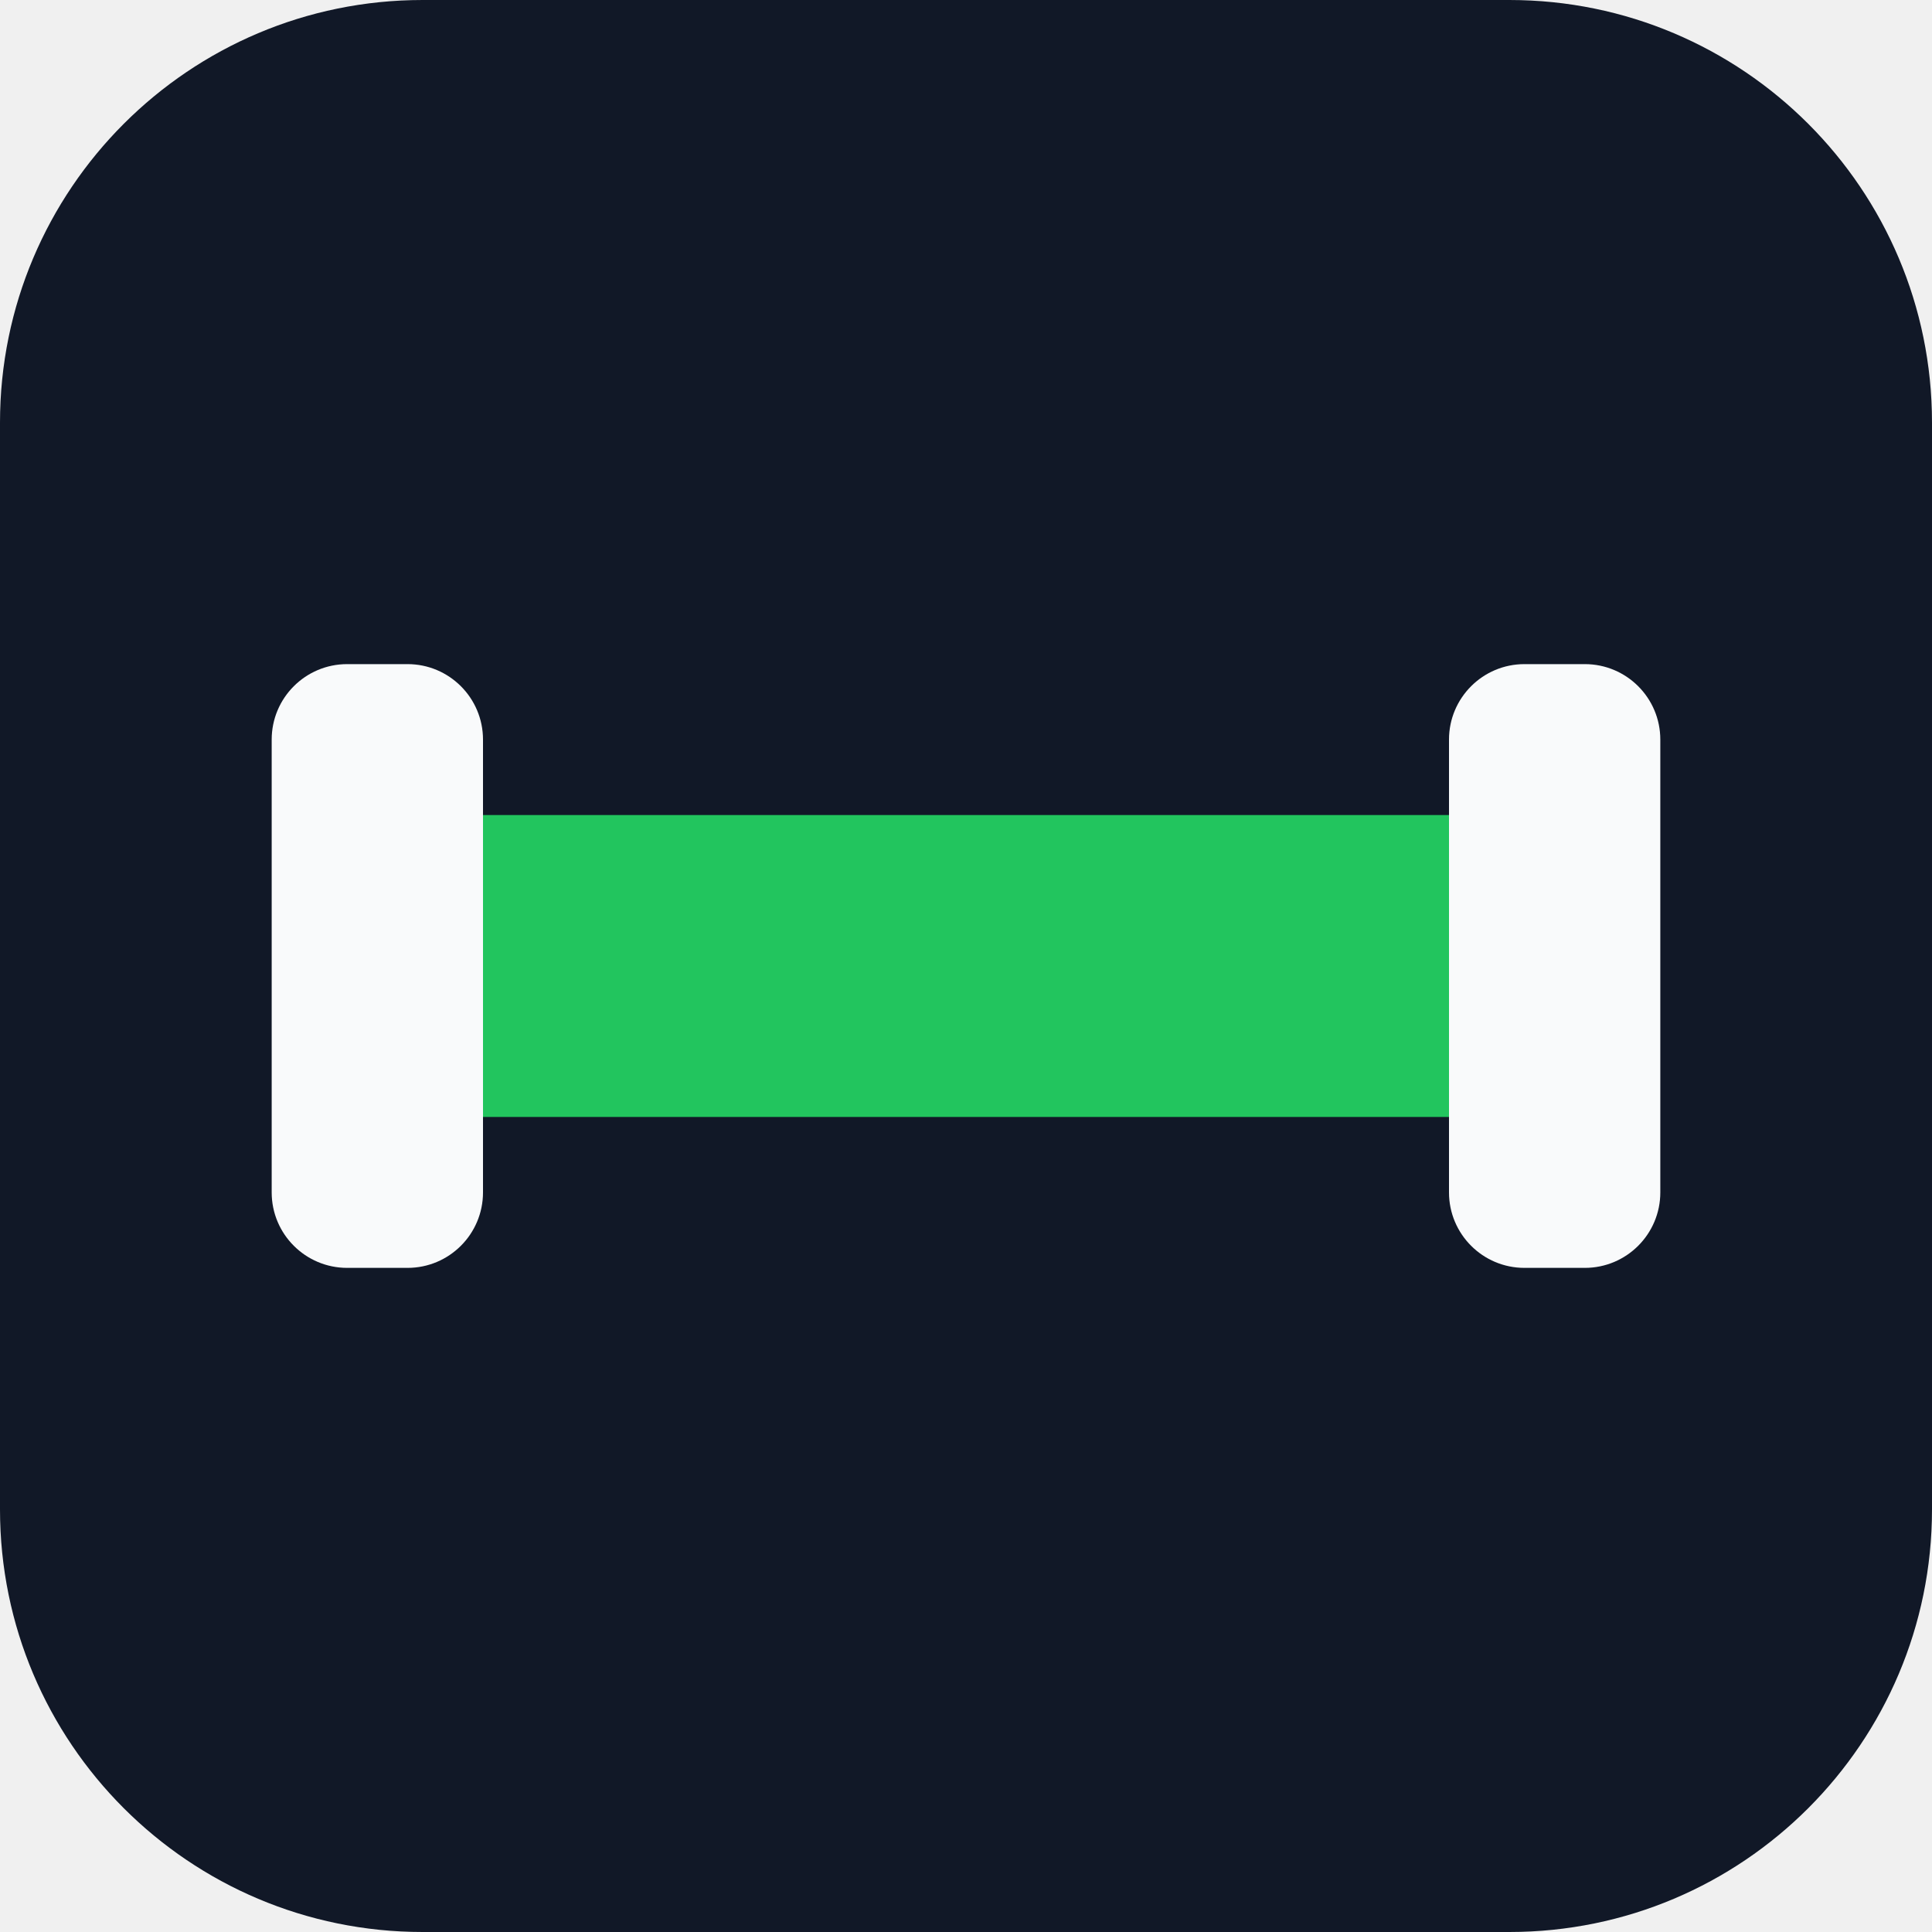
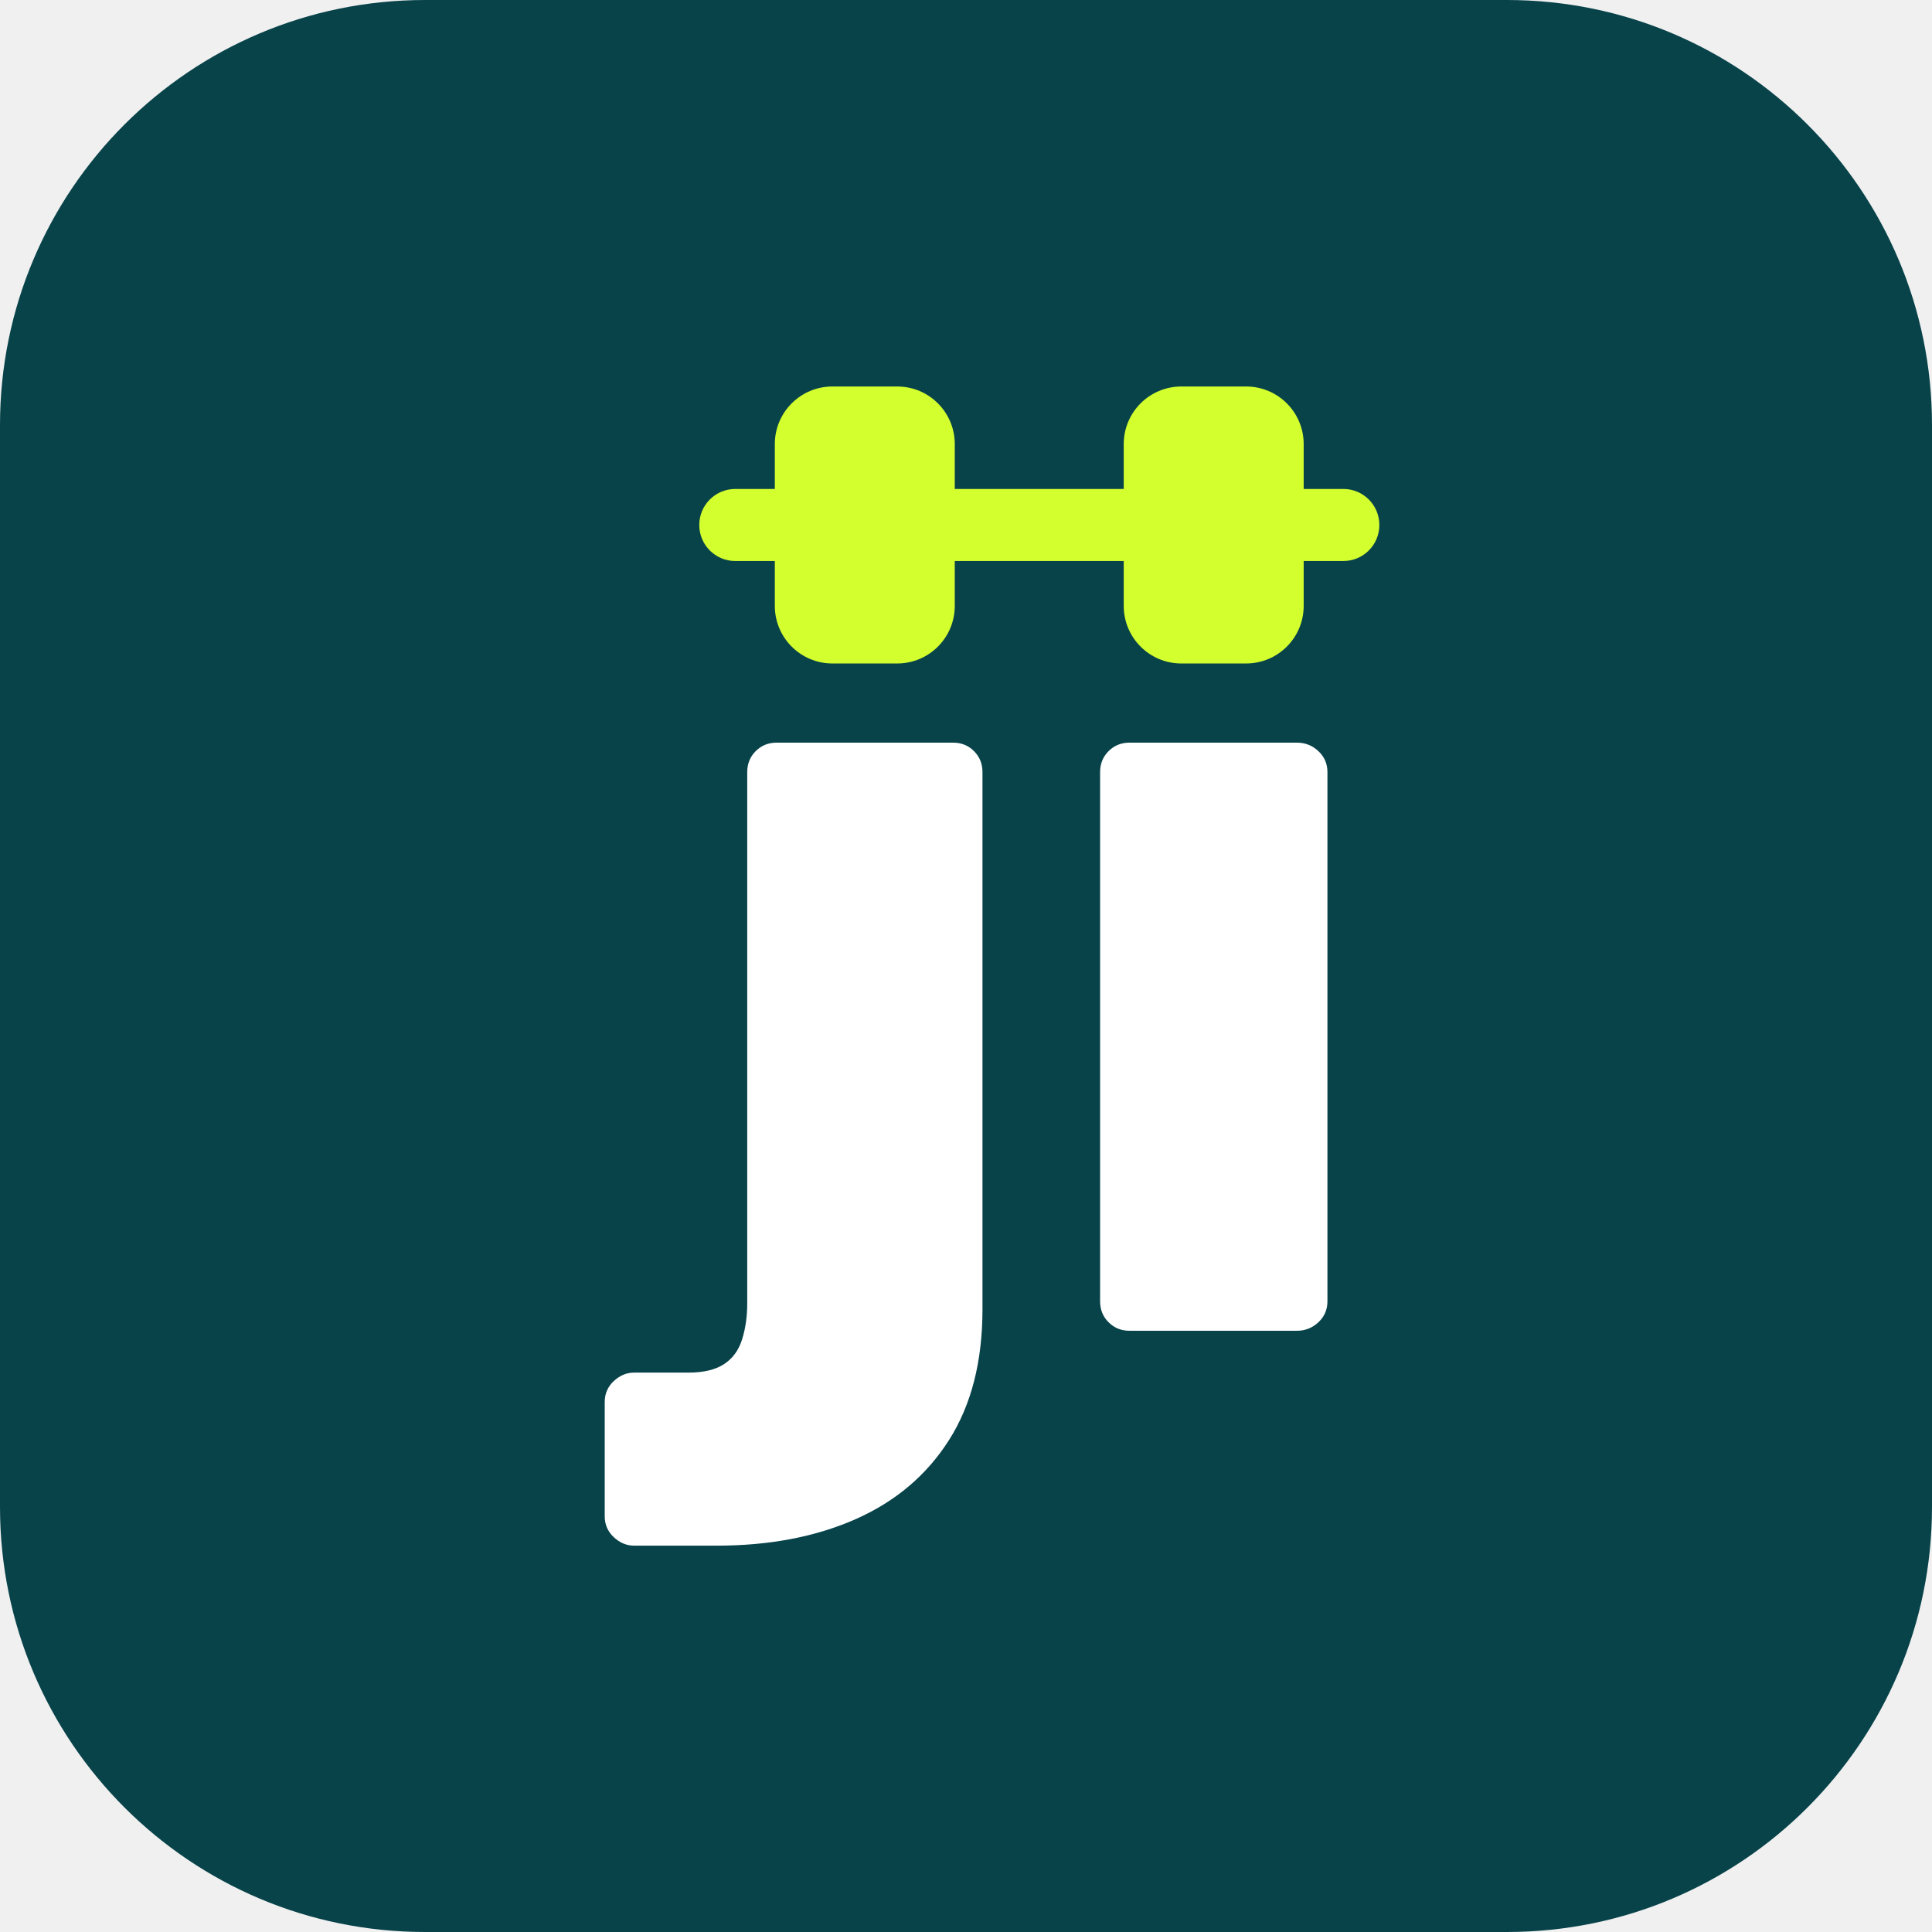
- <svg xmlns="http://www.w3.org/2000/svg" viewBox="0 0 512 512" role="img" aria-label="Jimy">
-   <rect width="512" height="512" rx="112" fill="#111827" />
-   <rect x="96" y="216" width="320" height="80" rx="24" fill="#22c55e" />
-   <rect x="72" y="176" width="56" height="160" rx="20" fill="#f9fafb" />
-   <rect x="384" y="176" width="56" height="160" rx="20" fill="#f9fafb" />
+ <svg xmlns="http://www.w3.org/2000/svg" viewBox="0 0 100 100" role="img" aria-labelledby="t">
+   <rect width="100" height="100" rx="22" fill="#08434A" />
+   <g transform="translate(34.93 68.88) scale(0.5854)">
+     <path fill="#FFFFFF" d="M-3.6 19.0Q-4.6 19.0 -5.4 18.25Q-6.2 17.5 -6.2 16.4V6.3Q-6.2 5.2 -5.4 4.45Q-4.6 3.7 -3.6 3.7H1.2Q3.2 3.7 4.35 2.95Q5.5 2.2 5.95 0.75Q6.4 -0.7 6.4 -2.4V-49.4Q6.4 -50.5 7.15 -51.25Q7.9 -52.0 9.0 -52.0H24.6Q25.7 -52.0 26.45 -51.25Q27.2 -50.5 27.2 -49.4V-1.9Q27.2 5.0 24.25 9.65Q21.3 14.3 16.0 16.65Q10.7 19.0 3.7 19.0Z M40.2 0.0Q39.1 0.0 38.35 -0.75Q37.6 -1.5 37.6 -2.6V-49.4Q37.6 -50.5 38.35 -51.25Q39.1 -52.0 40.2 -52.0H55.0Q56.1 -52.0 56.9 -51.25Q57.7 -50.5 57.7 -49.4V-2.6Q57.7 -1.5 56.9 -0.75Q56.1 0.0 55.0 0.0Z" />
+     <g fill="#D4FF2E">
+       <rect x="2.16" y="-74.43" width="60.13" height="6.37" rx="3.18" />
+       <rect x="8.84" y="-83.49" width="15.91" height="24.49" rx="5.09" />
+       <rect x="39.69" y="-83.49" width="15.91" height="24.49" rx="5.09" />
+     </g>
+   </g>
</svg>
